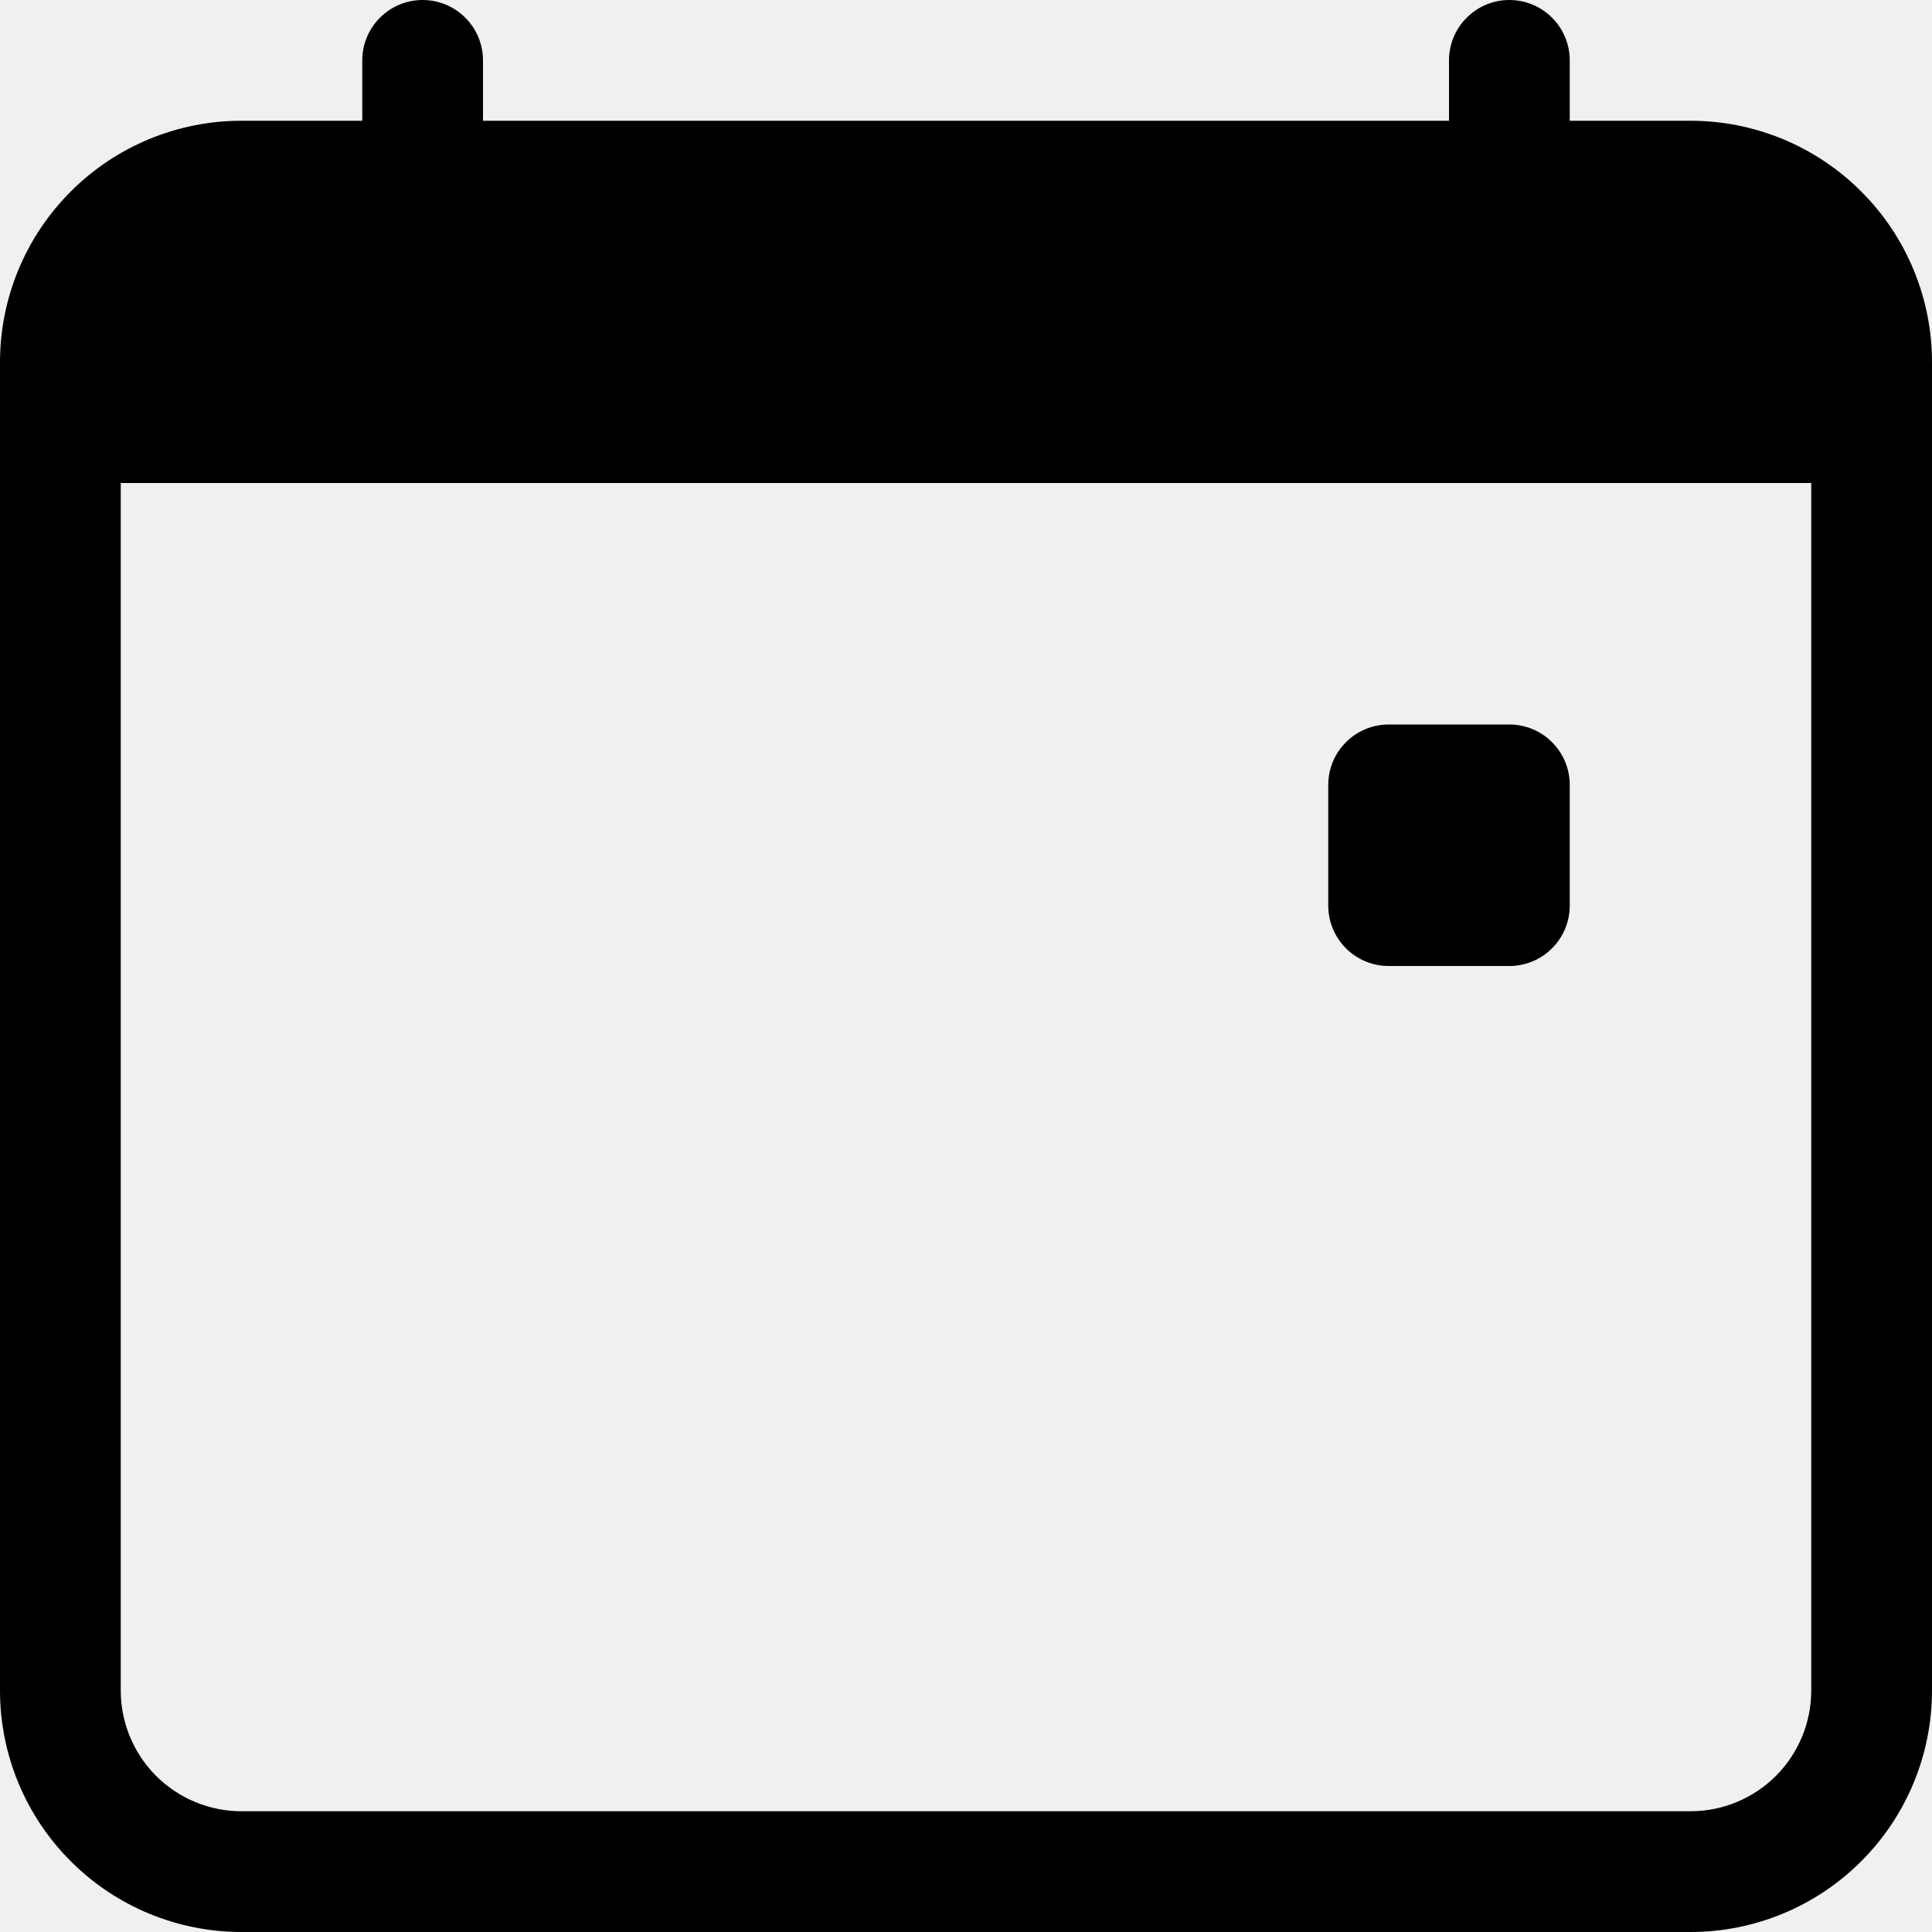
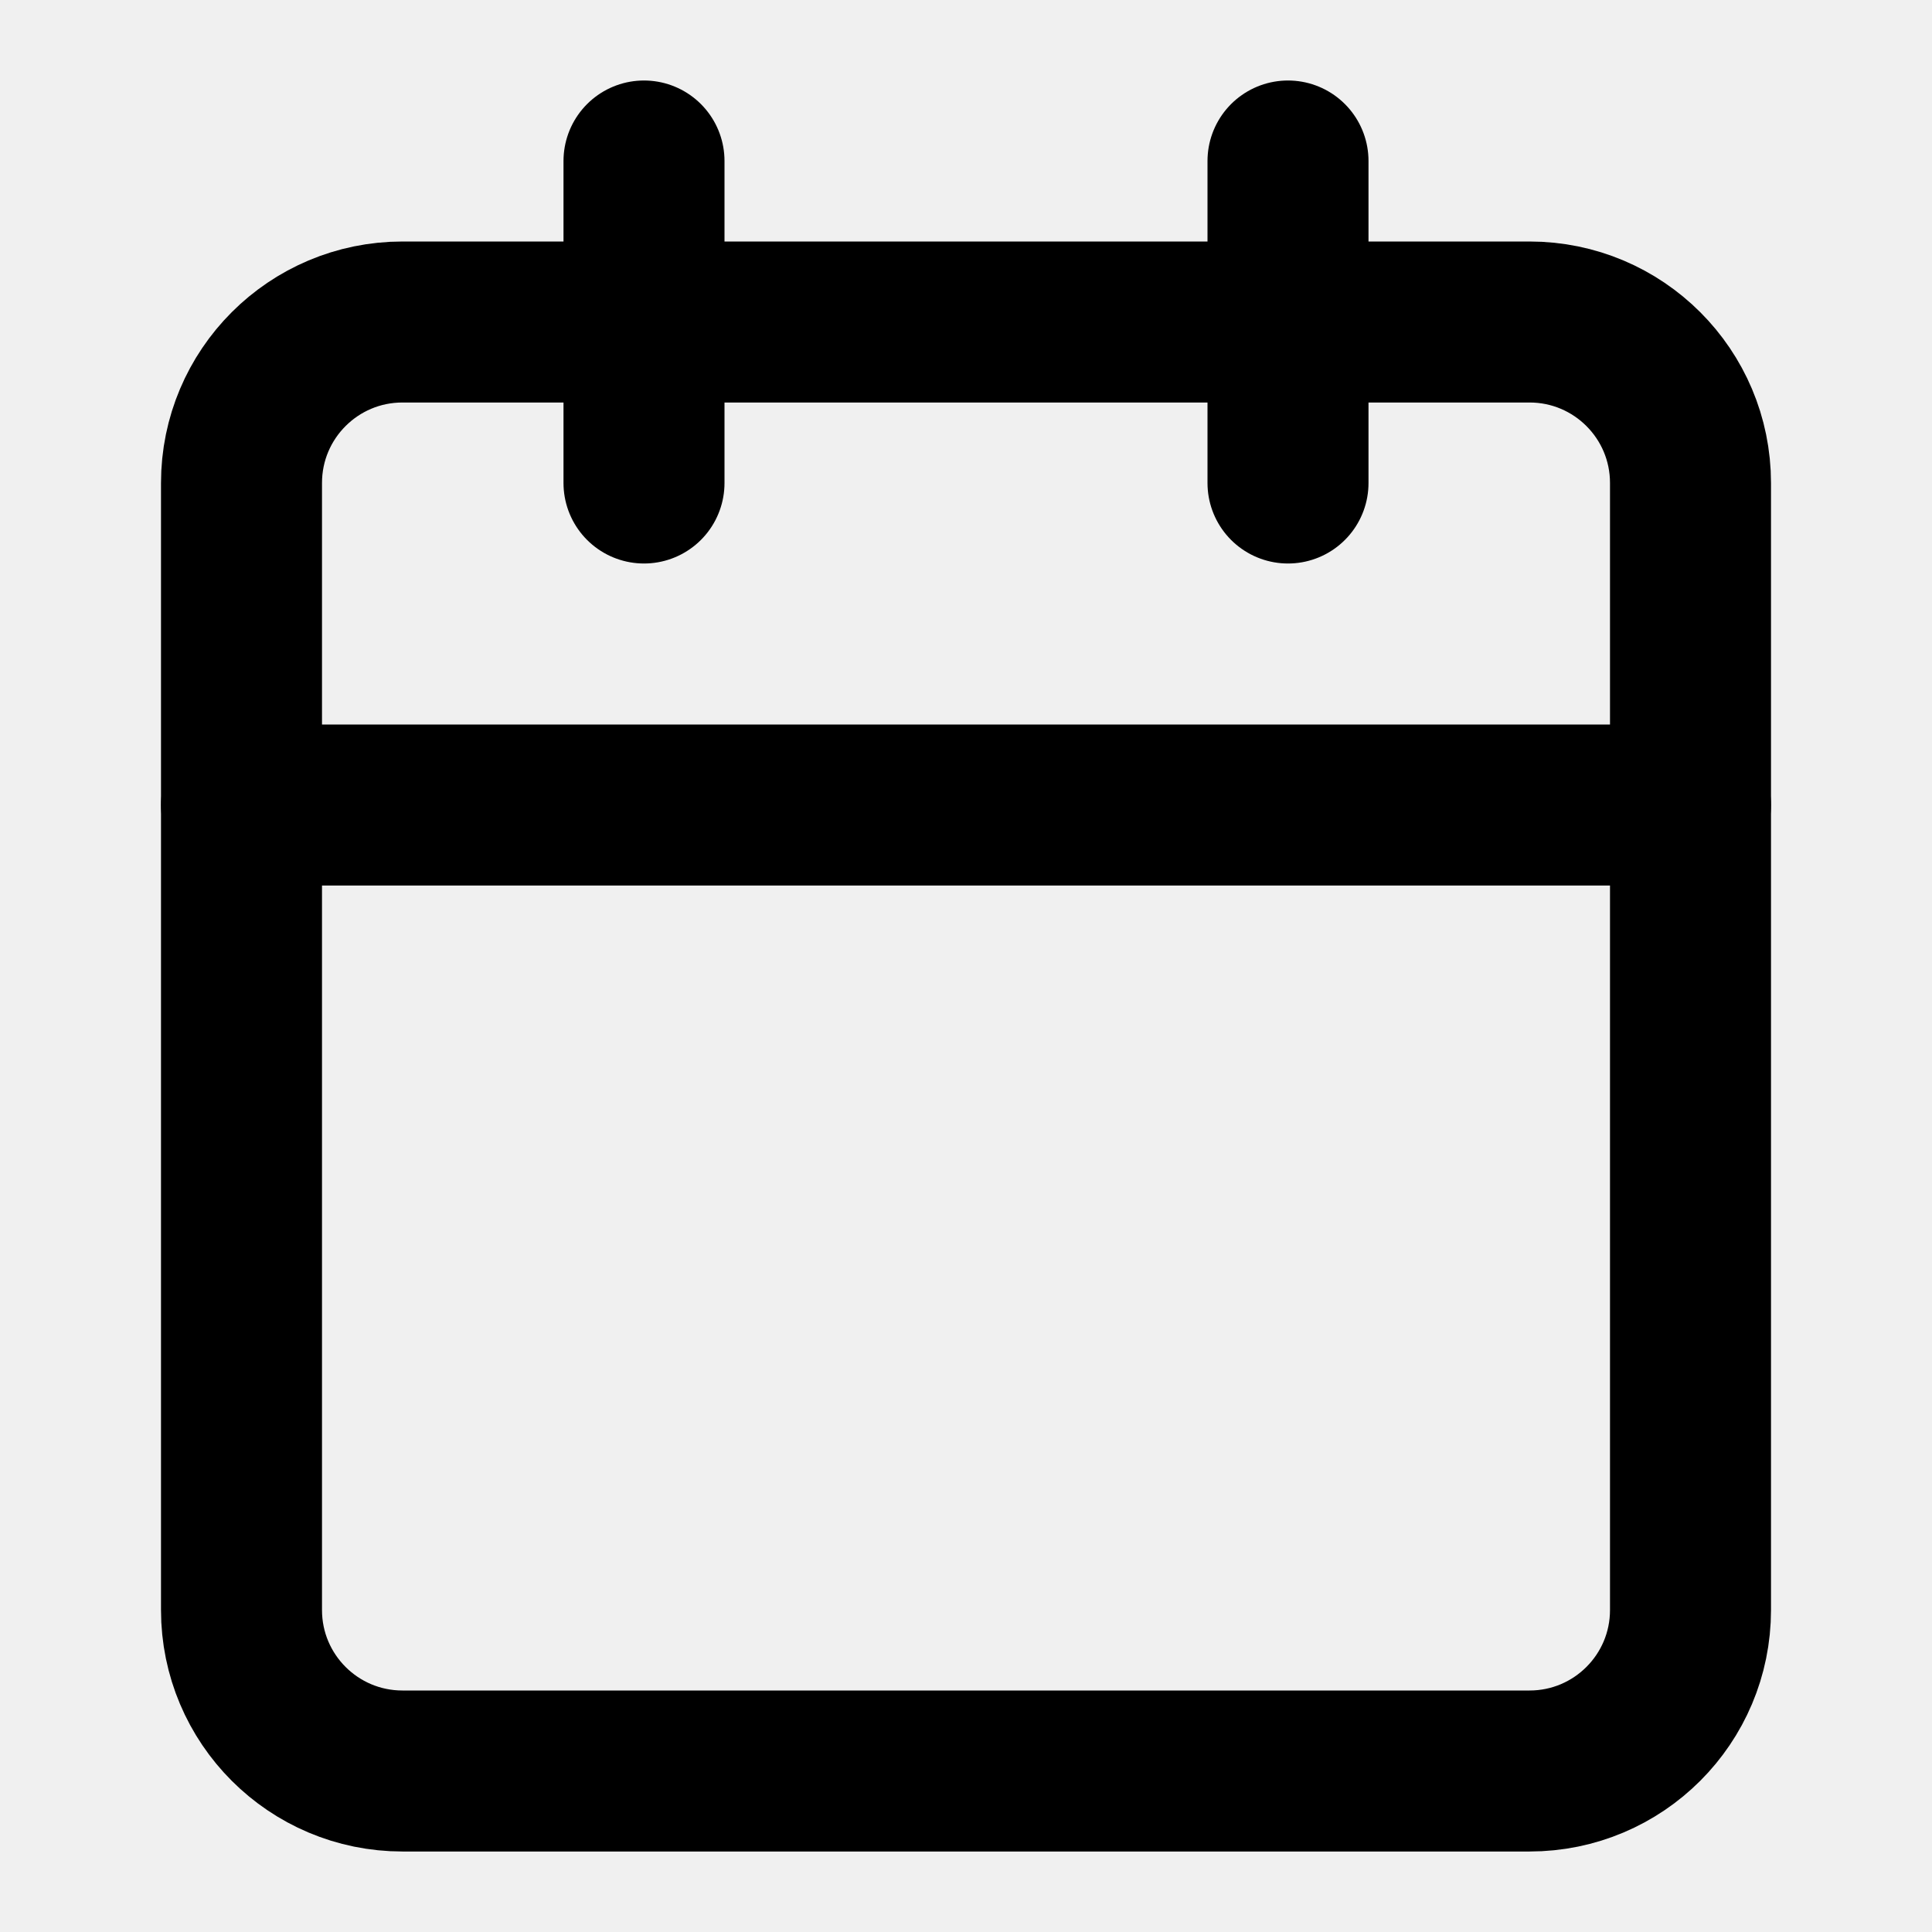
<svg xmlns="http://www.w3.org/2000/svg" width="24" height="24" viewBox="0 0 24 24" fill="none">
-   <g clip-path="url(#clip0_96_1513)">
-     <path d="M16.5 9.75C16.5 9.551 16.579 9.36 16.72 9.22C16.86 9.079 17.051 9 17.25 9H18.75C18.949 9 19.14 9.079 19.28 9.22C19.421 9.36 19.5 9.551 19.5 9.75V11.25C19.5 11.449 19.421 11.64 19.28 11.78C19.14 11.921 18.949 12 18.75 12H17.25C17.051 12 16.86 11.921 16.72 11.78C16.579 11.64 16.5 11.449 16.5 11.25V9.75Z" fill="black" />
-     <path d="M5.25 0C5.449 0 5.64 0.079 5.78 0.22C5.921 0.36 6 0.551 6 0.75V1.5H18V0.75C18 0.551 18.079 0.36 18.22 0.22C18.36 0.079 18.551 0 18.75 0C18.949 0 19.14 0.079 19.28 0.22C19.421 0.36 19.5 0.551 19.5 0.75V1.5H21C21.796 1.5 22.559 1.816 23.121 2.379C23.684 2.941 24 3.704 24 4.5V21C24 21.796 23.684 22.559 23.121 23.121C22.559 23.684 21.796 24 21 24H3C2.204 24 1.441 23.684 0.879 23.121C0.316 22.559 0 21.796 0 21V4.5C0 3.704 0.316 2.941 0.879 2.379C1.441 1.816 2.204 1.5 3 1.5H4.5V0.75C4.5 0.551 4.579 0.36 4.72 0.22C4.86 0.079 5.051 0 5.25 0ZM1.5 6V21C1.5 21.398 1.658 21.779 1.939 22.061C2.221 22.342 2.602 22.5 3 22.5H21C21.398 22.5 21.779 22.342 22.061 22.061C22.342 21.779 22.5 21.398 22.5 21V6H1.5Z" fill="black" />
-   </g>
-   <defs>
-     <clipPath id="clip0_96_1513">
-       <rect width="24" height="24" fill="white" />
-     </clipPath>
-   </defs>
+   <path d="M19 4H5C3.895 4 3 4.895 3 6V20C3 21.105 3.895 22 5 22H19C20.105 22 21 21.105 21 20V6C21 4.895 20.105 4 19 4Z" stroke="black" stroke-width="2" stroke-linecap="round" stroke-linejoin="round" />
+   <path d="M16 2V6" stroke="black" stroke-width="2" stroke-linecap="round" stroke-linejoin="round" />
+   <path d="M8 2V6" stroke="black" stroke-width="2" stroke-linecap="round" stroke-linejoin="round" />
+   <path d="M3 10H21" stroke="black" stroke-width="2" stroke-linecap="round" stroke-linejoin="round" />
</svg>
